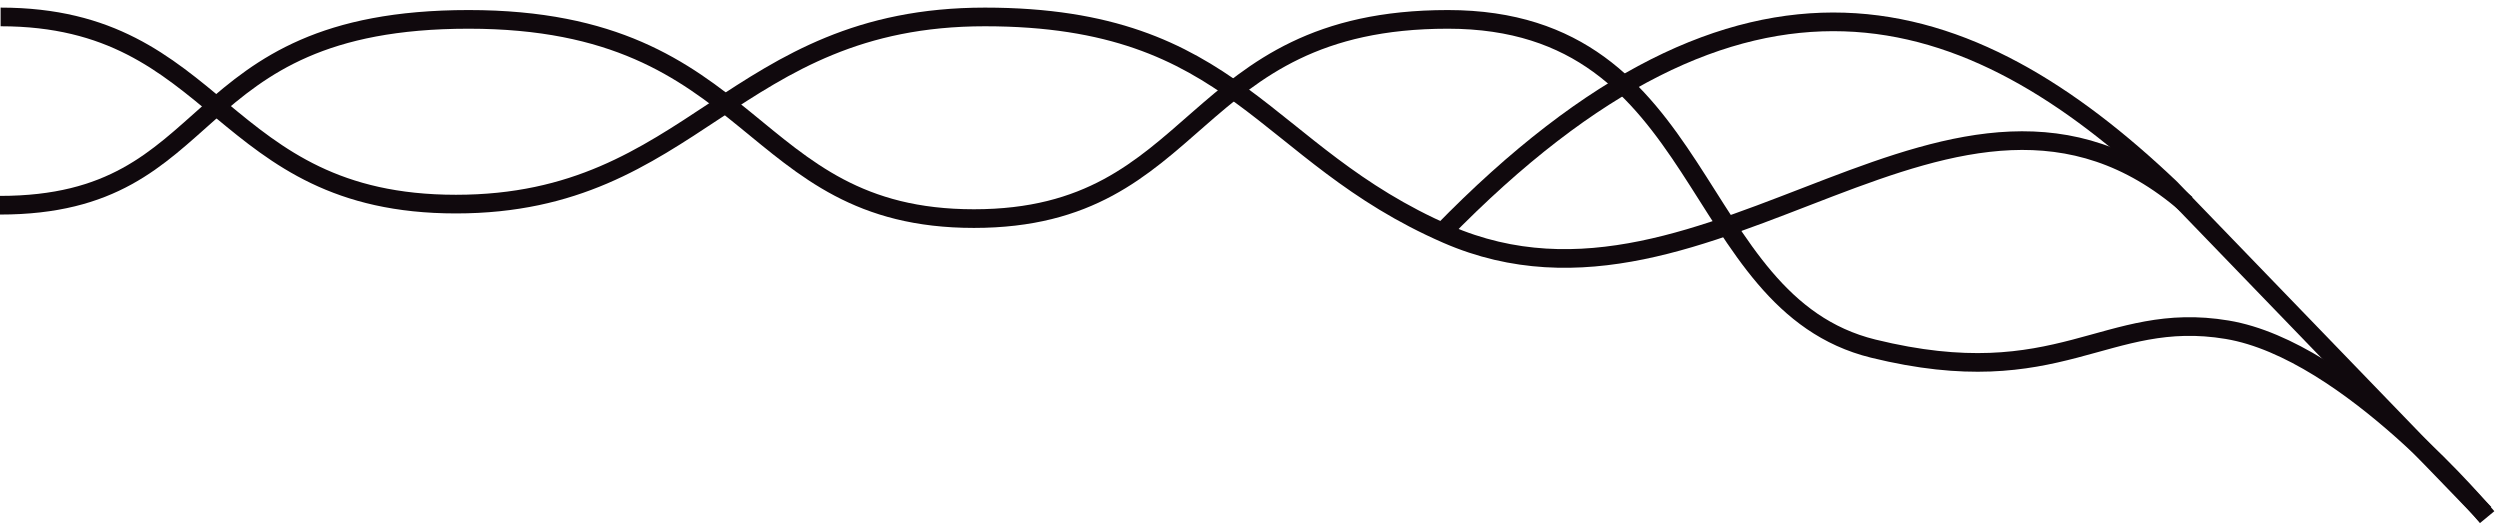
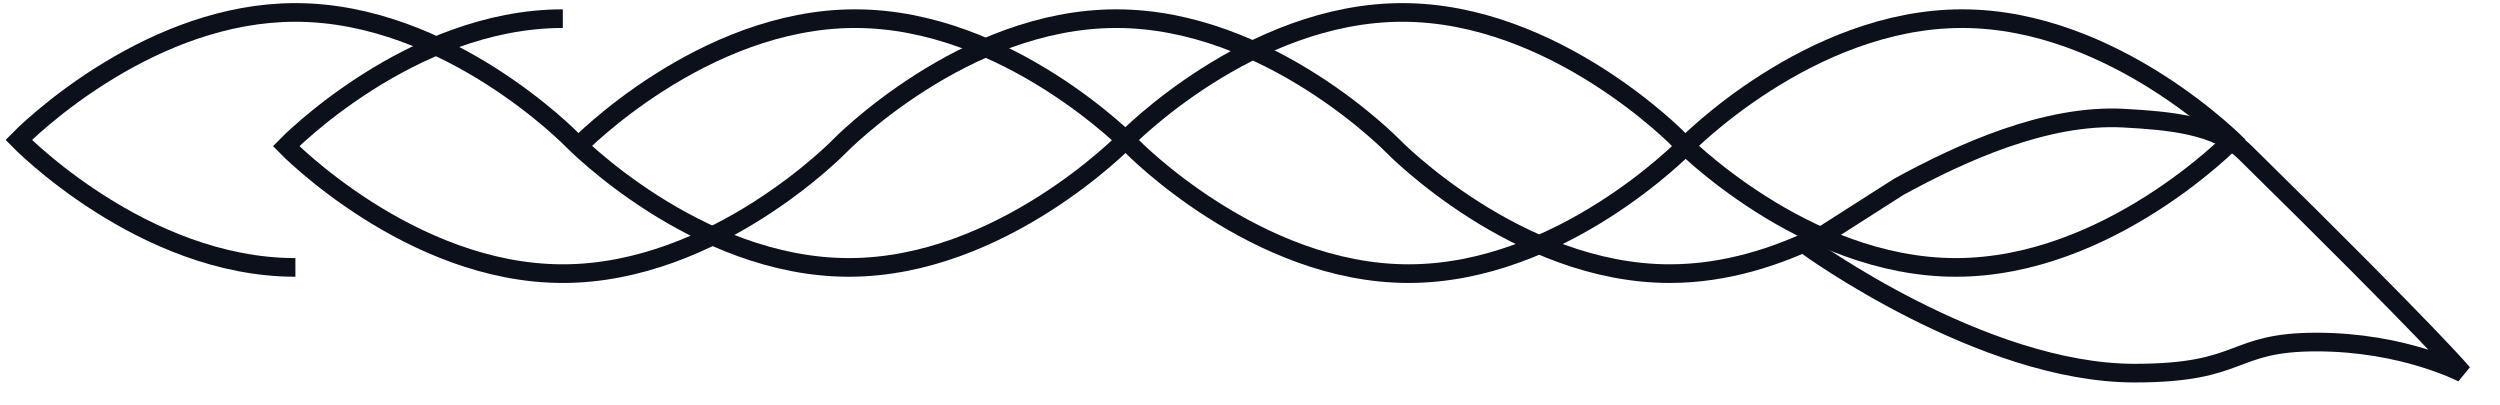
- <svg xmlns="http://www.w3.org/2000/svg" width="268px" height="57px" viewBox="0 0 268 57" version="1.1">
+ <svg xmlns="http://www.w3.org/2000/svg" width="402px" height="65px" viewBox="0 0 402 65" version="1.1">
+   <defs />
  <g id="Art-Shop-" stroke="none" stroke-width="1" fill="none" fill-rule="evenodd">
-     <g id="Tablet-Portrait" transform="translate(-94, -9)" stroke="#10090D" stroke-width="2">
-       <g id="logo-sides" transform="translate(94, 10)">
-         <path d="M234.379,20.88 C209.633,-0.51 183.542,36.476 155.122,24.112 C135.204,15.447 132.666,0.816 105.583,0.816 C78.5,0.816 74.439,20.88 48.877,20.88 C23.315,20.88 23.713,0.816 0.066,0.816" id="Path-7" />
-         <path d="M266.342,54.037 C266.342,54.037 232.677,19.185 232.677,19.185 C211.063,-1.359 187.047,-9.399 154.538,23.971" id="Path-8" />
-         <path d="M266.621,54.439 C266.621,54.439 251.836,36.533 238.755,34.348 C225.675,32.163 220.844,41.297 200.81,36.372 C180.776,31.447 183.342,1.078 155.212,1.078 C127.082,1.078 129.046,22.433 104.405,22.433 C79.764,22.433 81.463,1.078 50.24,1.078 C19.018,1.078 24.096,21 0,21" id="Path-9" />
+     <g id="Desktop-HD-Copy" transform="translate(-776, -776)" stroke="#0B101B" stroke-width="3">
+       <g id="Group-4" transform="translate(779, 778)">
+         <path d="M132,21.5 C132,21.5 151.923,1 176.5,1 C201.072,1 220.992,21.492 221,21.5 M302.364,28.014 C312.193,22.647 325.92,16.314 338.5,17 C345.805,17.398 353.499,18.074 358,22.5 C388.5,52.486 393,58 393,58 C393,58 383.5,53 369.5,53 C355.5,53 358,58 340.25,58 C315.653,58 287.5,37.5 287.5,37.5 L302.364,28.014 Z M289.87,35.77 C282.869,39.253 274.497,42 265.5,42 C240.927,42 221.006,21.506 221,21.5 M305.364,28.014 L305.364,28.014 L305.364,28.014 Z M132,21.5 C132,21.5 112.077,42 87.5,42 C62.923,42 43,21.5 43,21.5 C43,21.5 62.923,1 87.5,1" id="Combined-Shape-Copy-5" />
+         <path d="M90,21.5 C90,21.5 109.923,1 134.5,1 C159.075,1 178.997,21.497 179,21.5 L179,21.5 M268,21.5 C268.001,21.499 287.924,1 312.5,1 C337.077,1 357,21.5 357,21.5 M268,21.5 C268,21.5 248.077,42 223.5,42 C198.924,42 179.001,21.501 179,21.5" id="Combined-Shape" />
+         <path d="M89,20.5 C89,20.5 108.923,41 133.5,41 C158.075,41 177.997,20.503 178,20.5 L178,20.5 M267,20.5 C267.001,20.501 286.924,41 311.5,41 C336.077,41 356,20.5 356,20.5 M178,20.5 C178.001,20.499 197.924,0 222.5,0 C247.077,0 267,20.5 267,20.5 L267,20.5 M44.5,41 C19.923,41 0,20.5 0,20.5 C0,20.5 5.695,14.64 14.752,9.186 C22.635,4.439 33.064,0 44.5,0 C69.077,0 89,20.5 89,20.5" id="Combined-Shape" />
      </g>
    </g>
  </g>
</svg>
